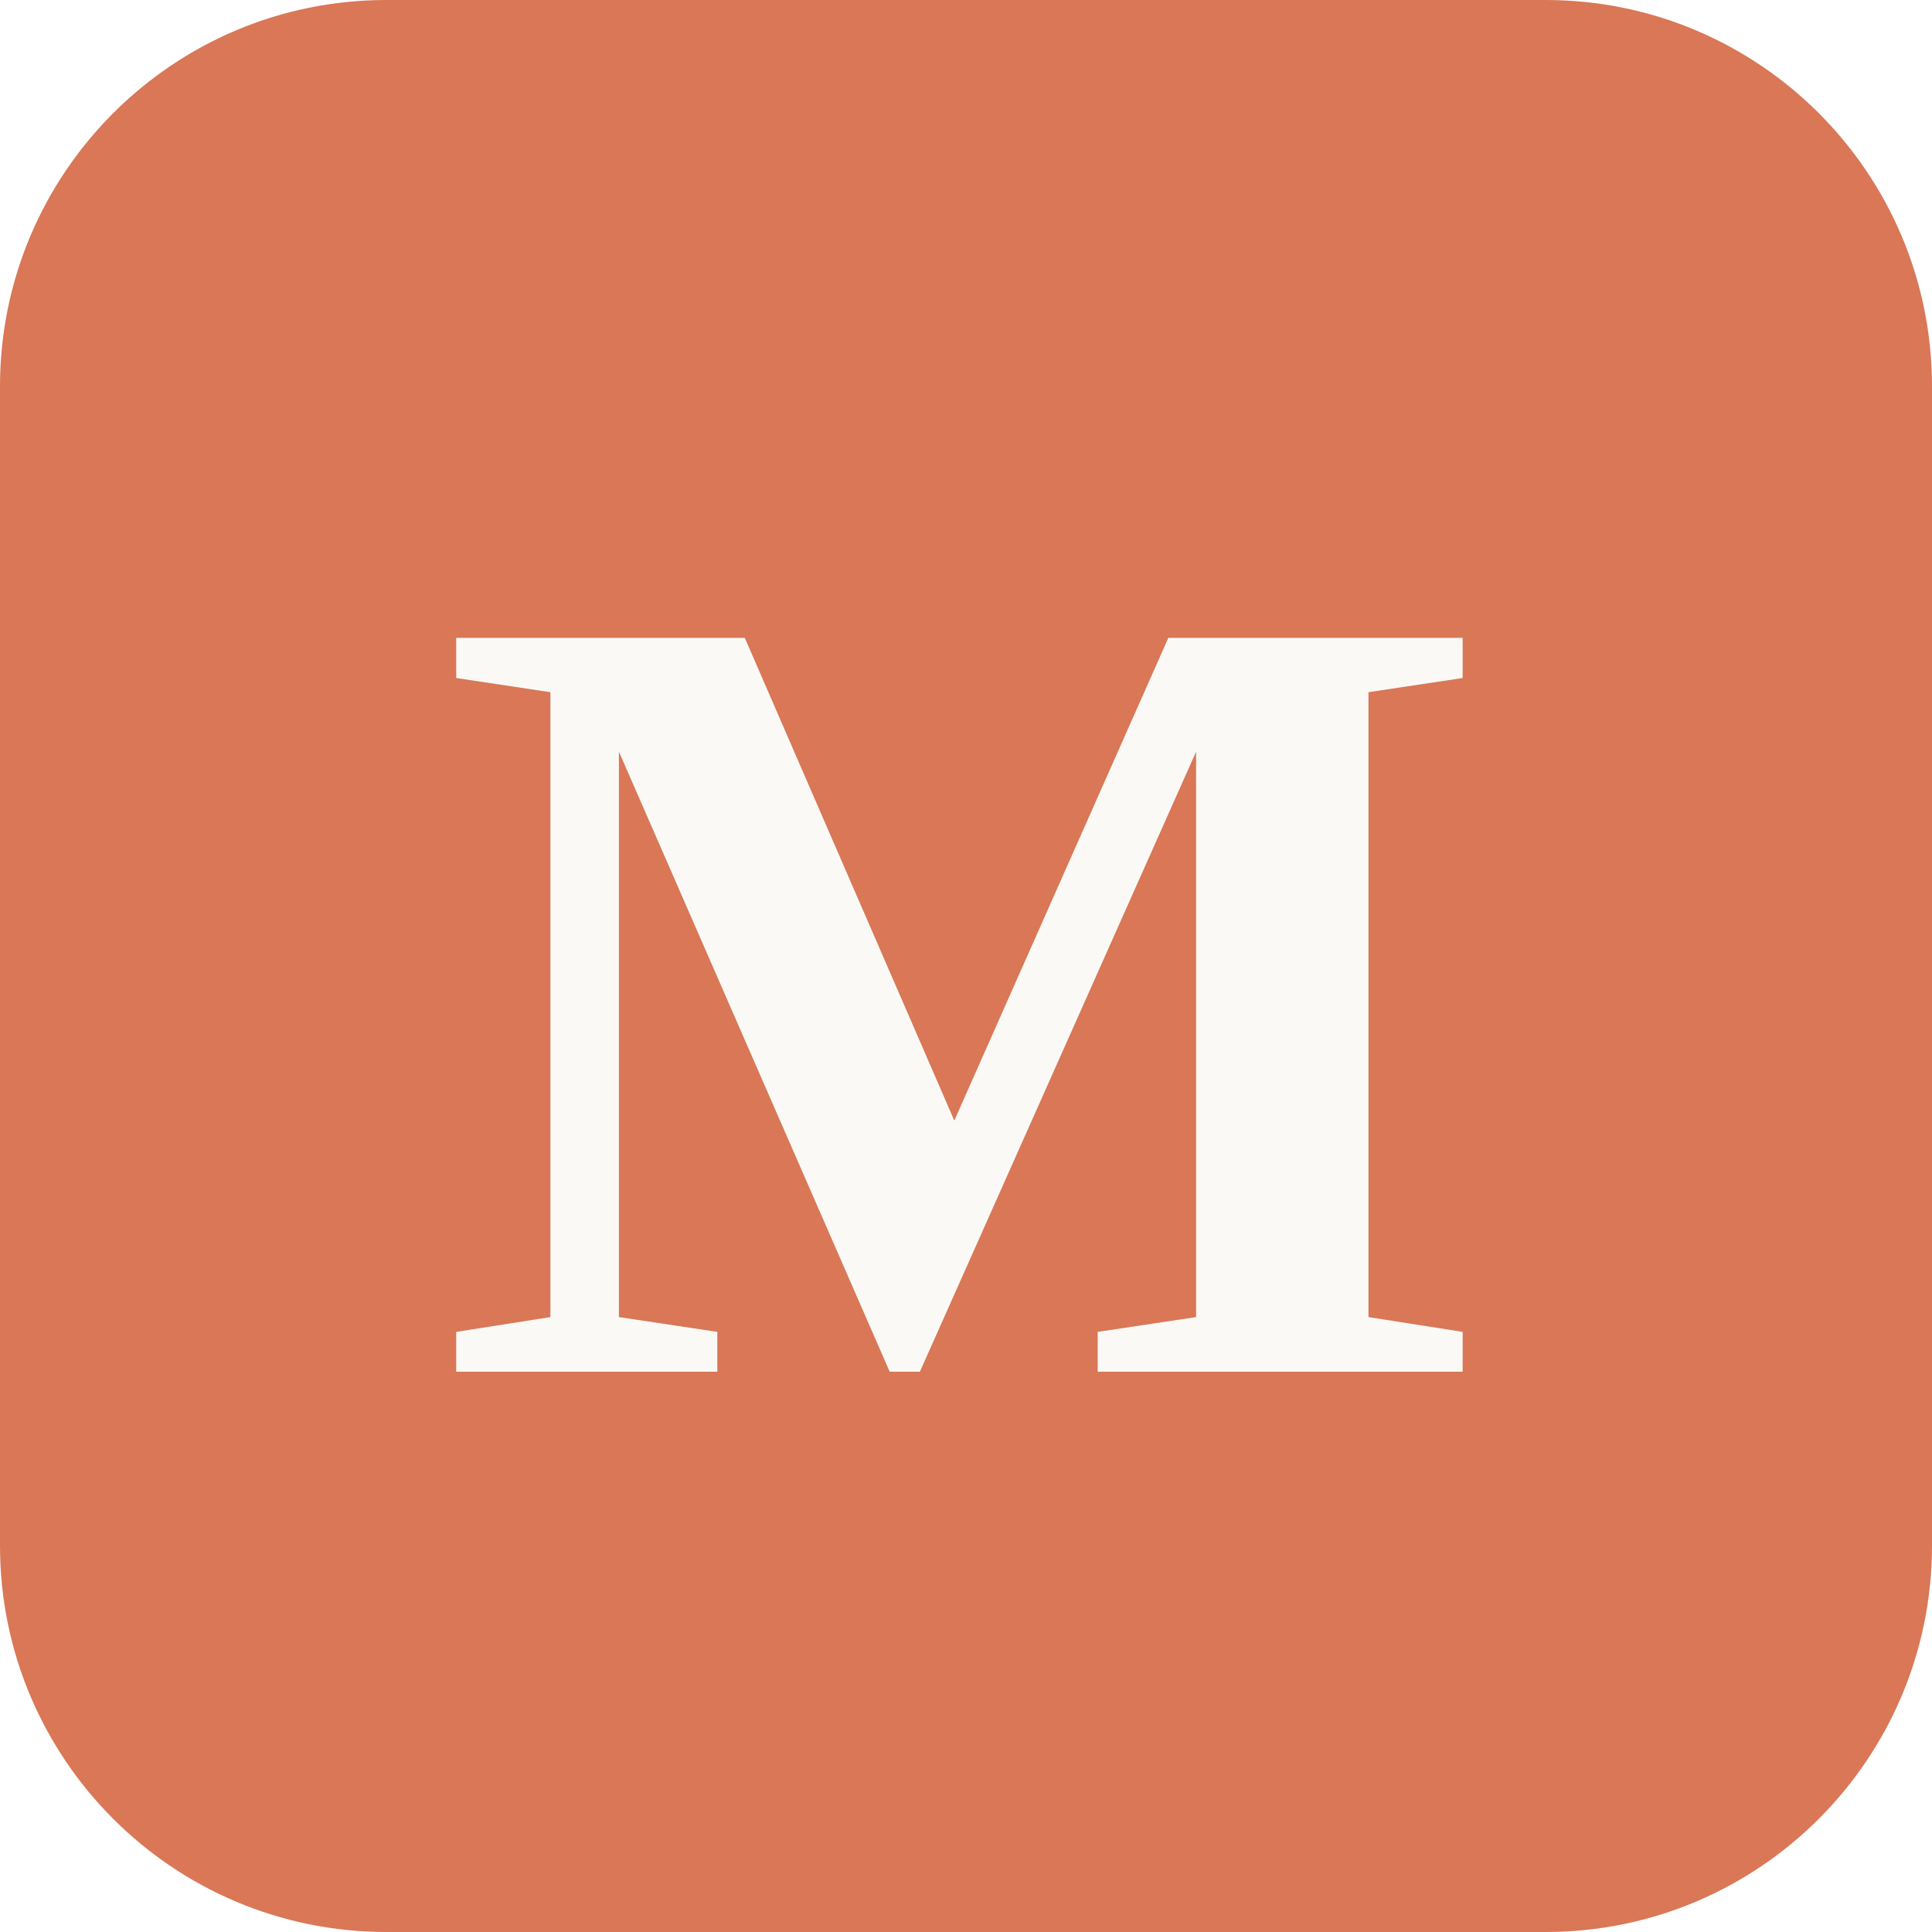
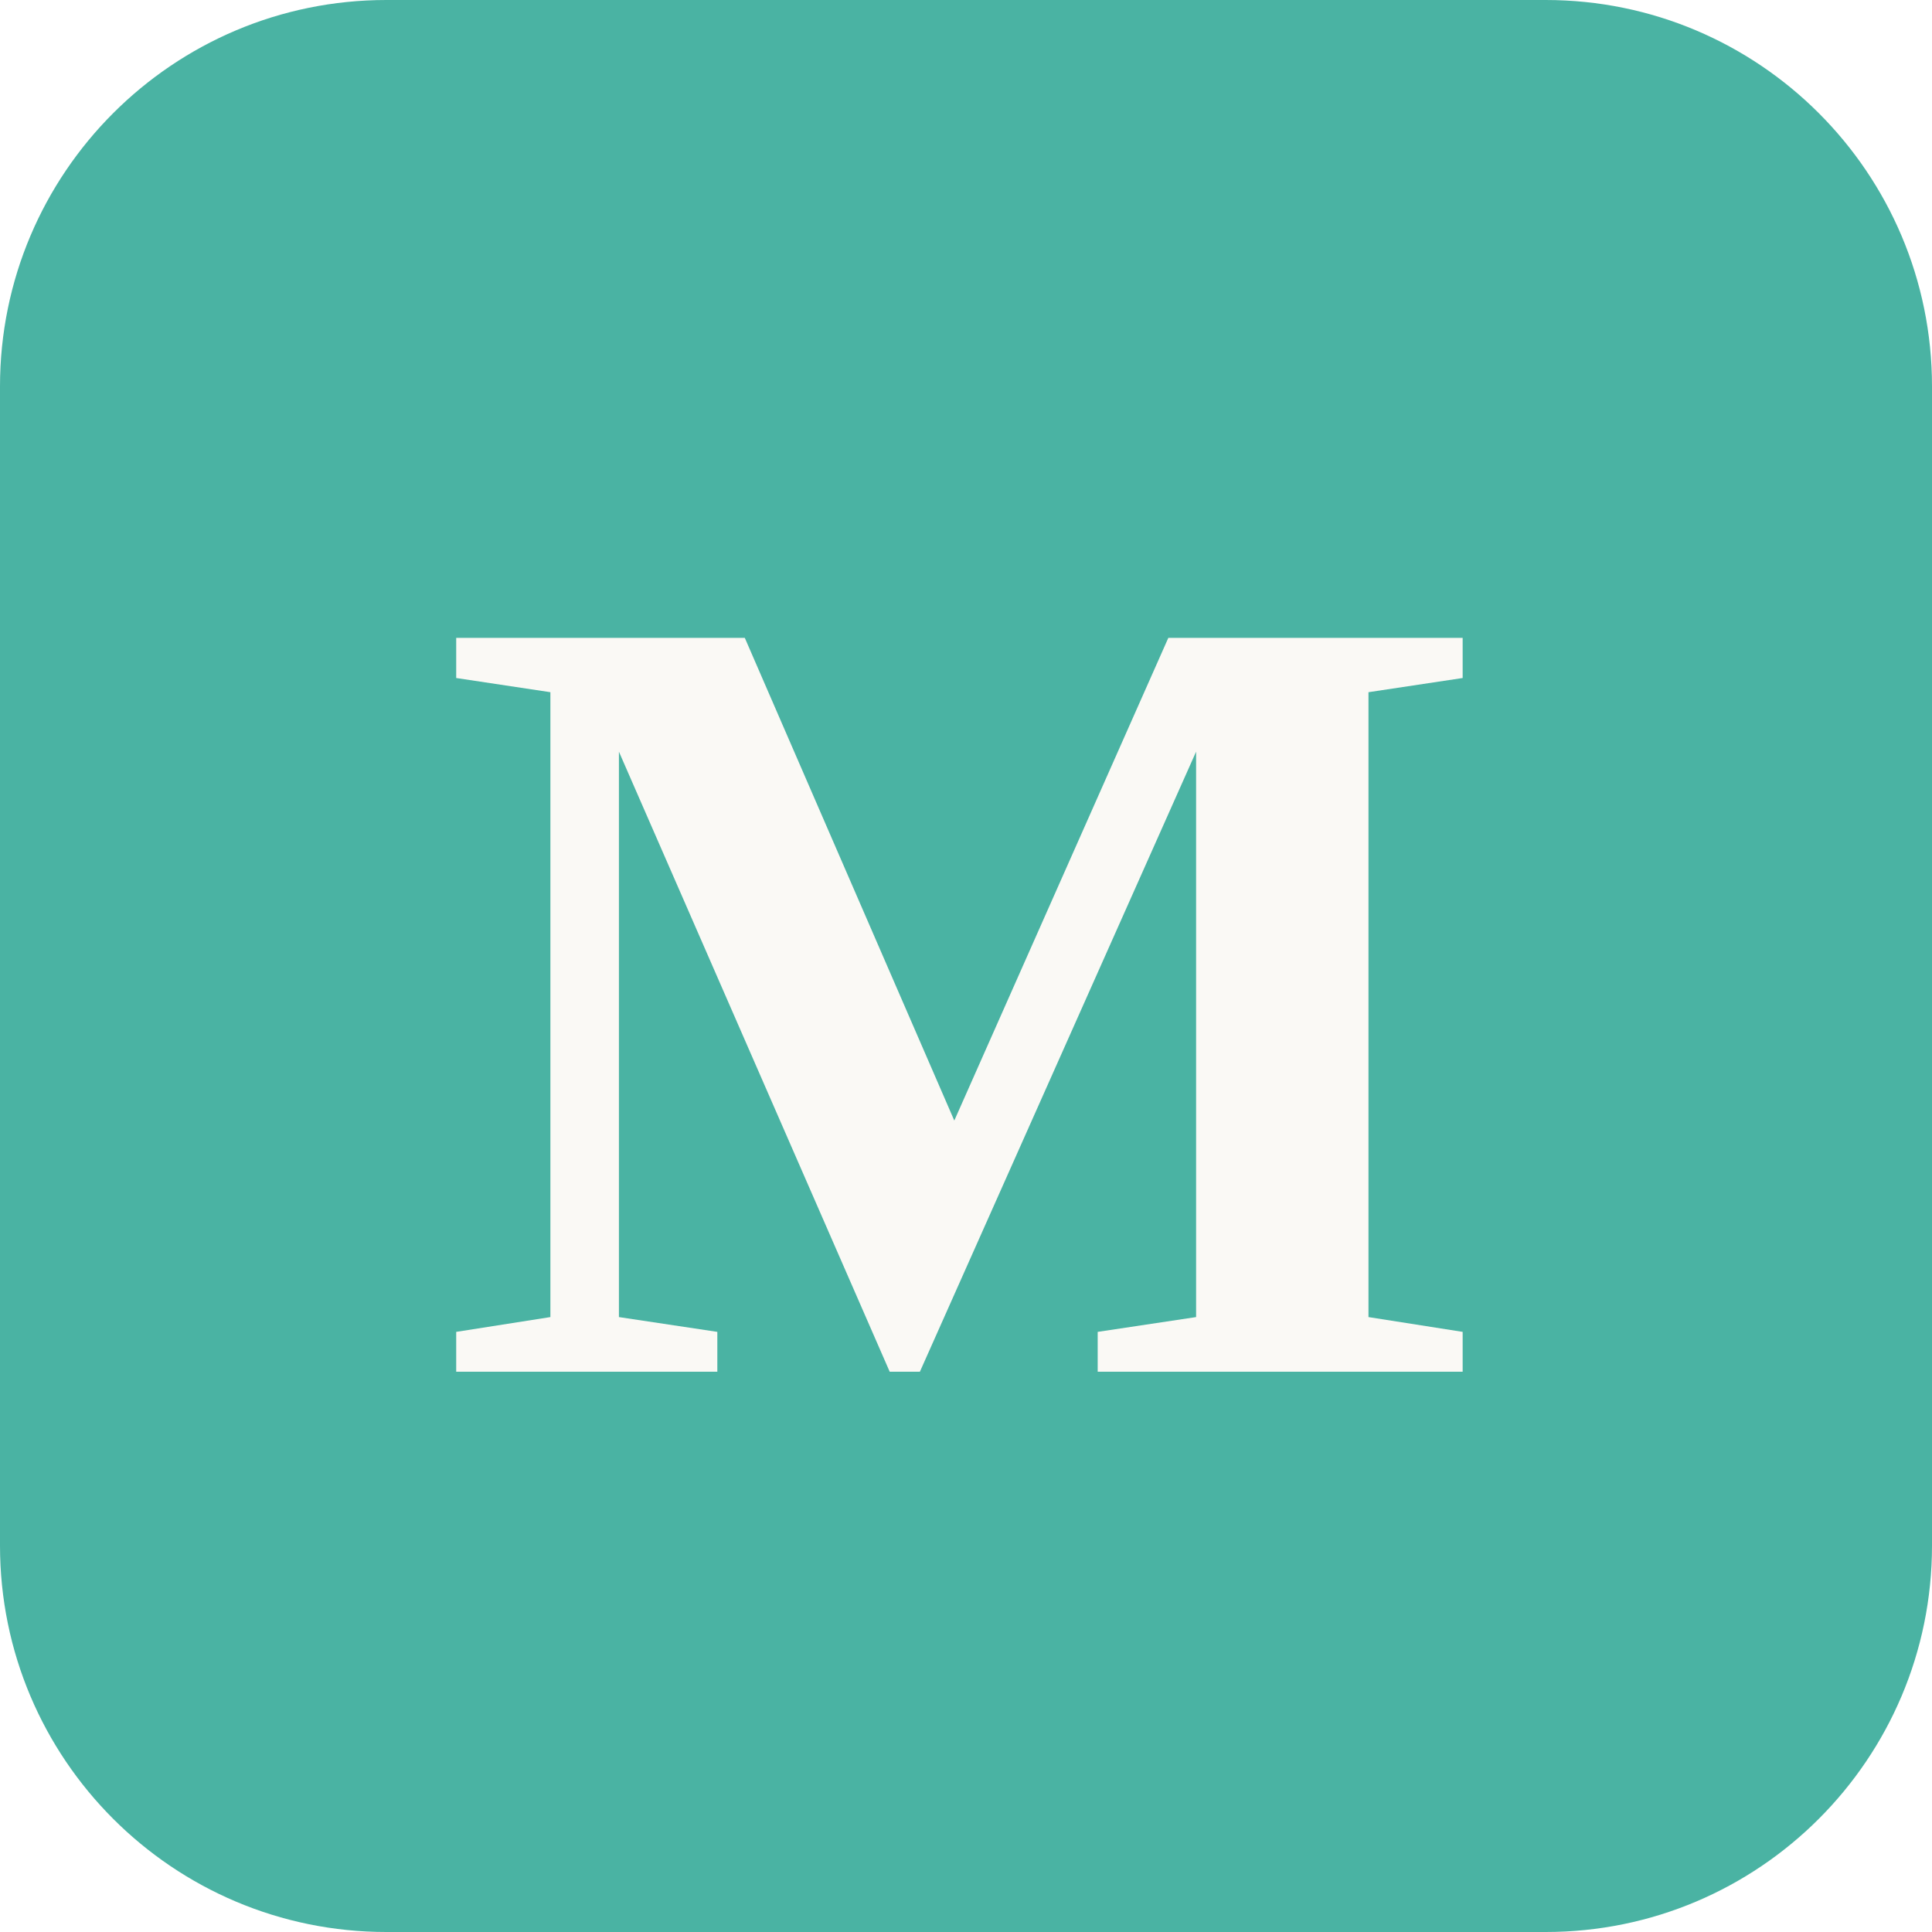
<svg xmlns="http://www.w3.org/2000/svg" viewBox="0 0 100 100">
-   <rect width="100" height="100" rx="20" fill="#D97757" />
+   <rect width="100" height="100" rx="20" fill="#4AB3A3" />
  <text x="50" y="71" font-family="Georgia, 'Times New Roman', serif" font-size="58" font-weight="bold" fill="#FAF9F5" text-anchor="middle">M</text>
</svg>
